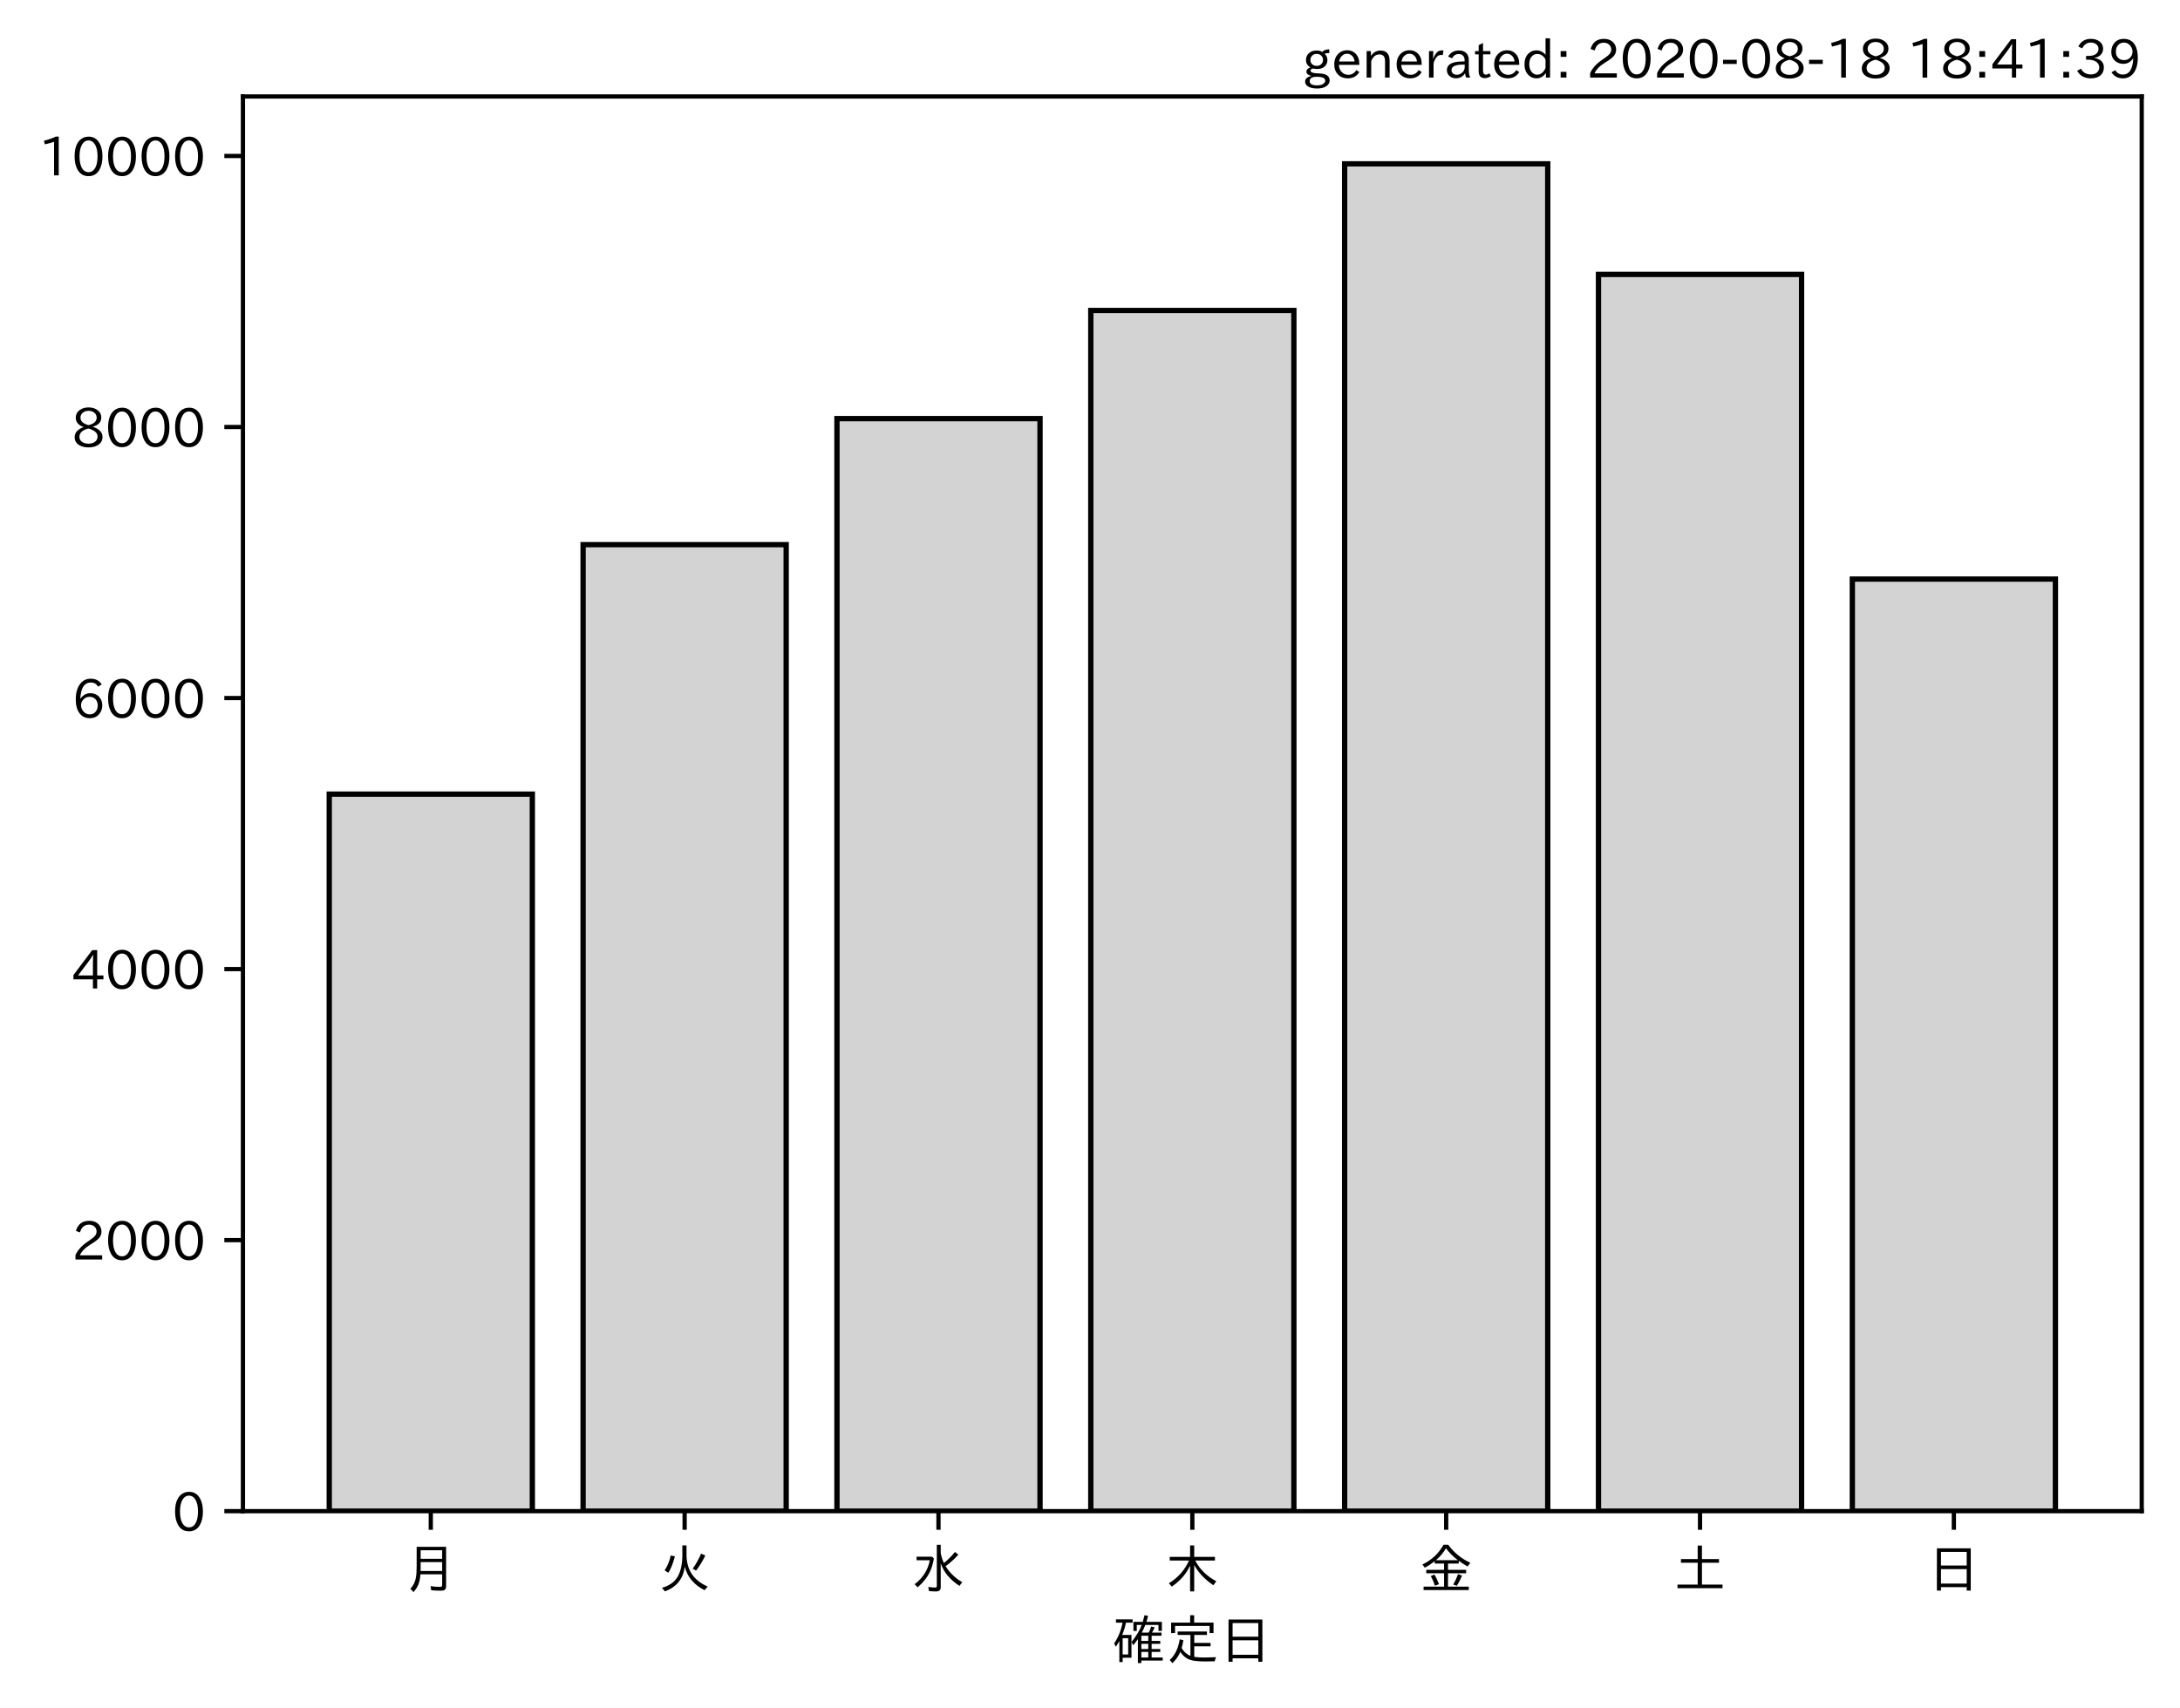
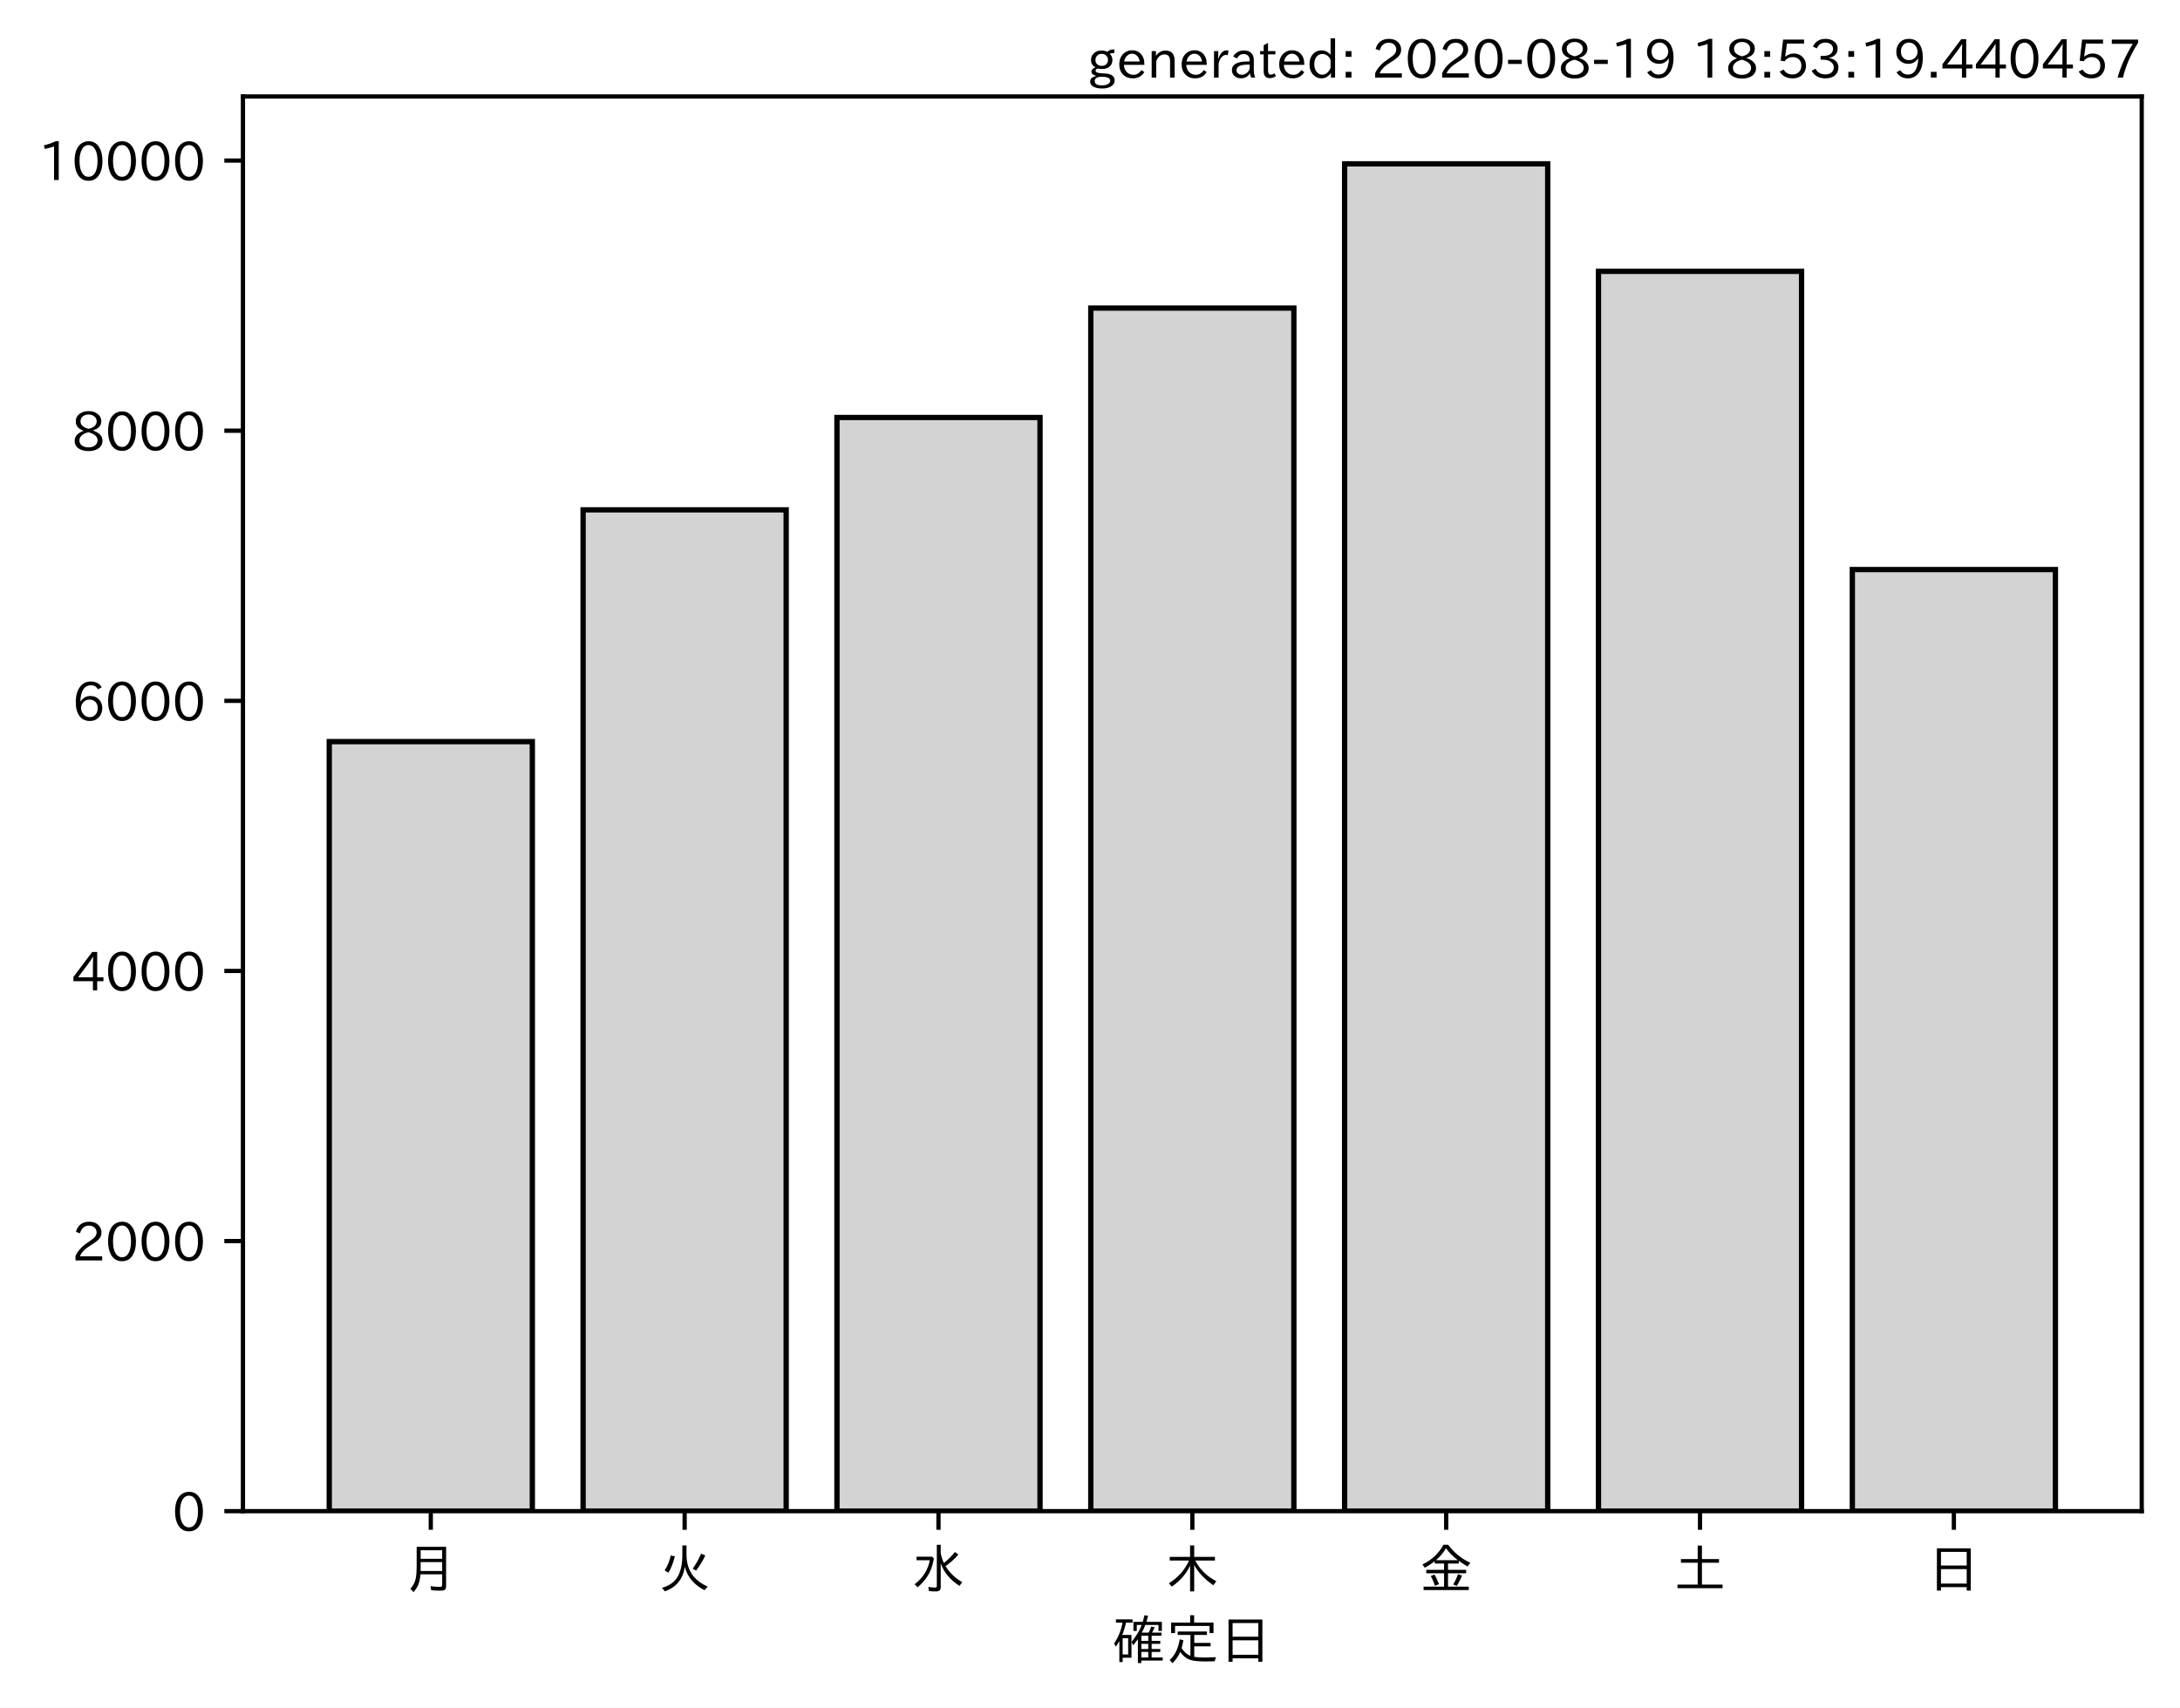
<svg xmlns="http://www.w3.org/2000/svg" xmlns:xlink="http://www.w3.org/1999/xlink" height="321.24pt" version="1.1" viewBox="0 0 410.012 321.24" width="410.012pt">
  <defs>
    <style type="text/css">*{stroke-linecap:butt;stroke-linejoin:round;}</style>
  </defs>
  <g id="figure_1">
    <g id="patch_1">
      <path d="M 0 321.24  L 410.012 321.24  L 410.012 0  L 0 0  z " style="fill:#ffffff;" />
    </g>
    <g id="axes_1">
      <g id="patch_2">
        <path d="M 45.692 284.259  L 402.812 284.259  L 402.812 18.147  L 45.692 18.147  z " style="fill:#ffffff;" />
      </g>
      <g id="patch_3">
-         <path clip-path="url(#p295ca0c52f)" d="M 61.925 284.259  L 100.12 284.259  L 100.12 149.381  L 61.925 149.381  z " style="fill:#d3d3d3;stroke:#000000;stroke-linejoin:miter;" />
+         <path clip-path="url(#pc8c75c6dda)" d="M 61.925 284.259  L 100.12 284.259  L 100.12 139.501  L 61.925 139.501  z " style="fill:#d3d3d3;stroke:#000000;stroke-linejoin:miter;" />
      </g>
      <g id="patch_4">
-         <path clip-path="url(#p295ca0c52f)" d="M 109.668 284.259  L 147.863 284.259  L 147.863 102.451  L 109.668 102.451  z " style="fill:#d3d3d3;stroke:#000000;stroke-linejoin:miter;" />
+         <path clip-path="url(#pc8c75c6dda)" d="M 109.668 284.259  L 147.863 284.259  L 147.863 95.906  L 109.668 95.906  z " style="fill:#d3d3d3;stroke:#000000;stroke-linejoin:miter;" />
      </g>
      <g id="patch_5">
-         <path clip-path="url(#p295ca0c52f)" d="M 157.412 284.259  L 195.606 284.259  L 195.606 78.743  L 157.412 78.743  z " style="fill:#d3d3d3;stroke:#000000;stroke-linejoin:miter;" />
+         <path clip-path="url(#pc8c75c6dda)" d="M 157.412 284.259  L 195.606 284.259  L 195.606 78.529  L 157.412 78.529  z " style="fill:#d3d3d3;stroke:#000000;stroke-linejoin:miter;" />
      </g>
      <g id="patch_6">
-         <path clip-path="url(#p295ca0c52f)" d="M 205.155 284.259  L 243.35 284.259  L 243.35 58.401  L 205.155 58.401  z " style="fill:#d3d3d3;stroke:#000000;stroke-linejoin:miter;" />
+         <path clip-path="url(#pc8c75c6dda)" d="M 205.155 284.259  L 243.35 284.259  L 243.35 57.951  L 205.155 57.951  z " style="fill:#d3d3d3;stroke:#000000;stroke-linejoin:miter;" />
      </g>
      <g id="patch_7">
-         <path clip-path="url(#p295ca0c52f)" d="M 252.898 284.259  L 291.093 284.259  L 291.093 30.819  L 252.898 30.819  z " style="fill:#d3d3d3;stroke:#000000;stroke-linejoin:miter;" />
+         <path clip-path="url(#pc8c75c6dda)" d="M 252.898 284.259  L 291.093 284.259  L 291.093 30.819  L 252.898 30.819  z " style="fill:#d3d3d3;stroke:#000000;stroke-linejoin:miter;" />
      </g>
      <g id="patch_8">
-         <path clip-path="url(#p295ca0c52f)" d="M 300.641 284.259  L 338.836 284.259  L 338.836 51.62  L 300.641 51.62  z " style="fill:#d3d3d3;stroke:#000000;stroke-linejoin:miter;" />
+         <path clip-path="url(#pc8c75c6dda)" d="M 300.641 284.259  L 338.836 284.259  L 338.836 51.041  L 300.641 51.041  z " style="fill:#d3d3d3;stroke:#000000;stroke-linejoin:miter;" />
      </g>
      <g id="patch_9">
-         <path clip-path="url(#p295ca0c52f)" d="M 348.385 284.259  L 386.579 284.259  L 386.579 108.926  L 348.385 108.926  z " style="fill:#d3d3d3;stroke:#000000;stroke-linejoin:miter;" />
+         <path clip-path="url(#pc8c75c6dda)" d="M 348.385 284.259  L 386.579 284.259  L 386.579 107.135  L 348.385 107.135  z " style="fill:#d3d3d3;stroke:#000000;stroke-linejoin:miter;" />
      </g>
      <g id="matplotlib.axis_1">
        <g id="xtick_1">
          <g id="line2d_1">
            <defs>
-               <path d="M 0 0  L 0 3.5  " id="mfa03c84c61" style="stroke:#000000;stroke-width:0.8;" />
+               <path d="M 0 0  L 0 3.5  " id="mcb3b47e76b" style="stroke:#000000;stroke-width:0.8;" />
            </defs>
            <g>
-               <use style="stroke:#000000;stroke-width:0.8;" x="81.022" xlink:href="#mfa03c84c61" y="284.259" />
+               <use style="stroke:#000000;stroke-width:0.8;" x="81.022" xlink:href="#mcb3b47e76b" y="284.259" />
            </g>
          </g>
          <g id="text_1">
            <g transform="translate(76.02224 298.7493)scale(0.1 -0.1)">
              <defs>
                <path d="M 78.812 77.875  L 78.812 4  Q 78.812 -1.219 76.078 -3.172  Q 73.969 -4.688 68.797 -4.688  Q 60.844 -4.688 50.828 -3.859  L 49.516 3.812  Q 58.594 2.484 67.094 2.484  Q 70.359 2.484 71.047 4.109  Q 71.391 4.891 71.391 6.844  L 71.391 26.125  L 30.516 26.125  Q 29.781 14.938 26.812 7.422  Q 24.031 0.094 17.438 -7.375  L 11.625 -0.984  Q 19.672 7.422 21.922 19.438  Q 23.438 27.688 23.438 41.406  L 23.438 77.875  z M 30.953 71.391  L 30.953 55.328  L 71.391 55.328  L 71.391 71.391  z M 30.953 49.125  L 30.953 39.938  Q 30.953 35.75 30.859 33.547  L 30.859 32.328  L 71.391 32.328  L 71.391 49.125  z " id="IPAexGothic-26376" />
              </defs>
              <use xlink:href="#IPAexGothic-26376" />
            </g>
          </g>
        </g>
        <g id="xtick_2">
          <g id="line2d_2">
            <g>
-               <use style="stroke:#000000;stroke-width:0.8;" x="128.766" xlink:href="#mfa03c84c61" y="284.259" />
+               <use style="stroke:#000000;stroke-width:0.8;" x="128.766" xlink:href="#mcb3b47e76b" y="284.259" />
            </g>
          </g>
          <g id="text_2">
            <g transform="translate(123.7656 298.7493)scale(0.1 -0.1)">
              <defs>
                <path d="M 53.516 80.422  L 53.516 63.188  Q 53.516 20.359 93.406 3.078  L 87.5 -3.812  Q 57.672 11.328 50.297 40.375  Q 45.359 5.672 12.797 -5.906  L 7.422 0.688  Q 28.859 6.844 37.406 22.609  Q 45.703 37.844 45.703 62.016  L 45.703 80.422  z M 12.406 33.5  Q 20.703 46.141 23.828 61.531  L 31.641 59.906  Q 27 41.312 19.438 29  z M 65.141 36.625  Q 74.656 50.047 80.906 64.984  L 88.922 61.531  Q 81.109 45.406 71.531 33.109  z " id="IPAexGothic-28779" />
              </defs>
              <use xlink:href="#IPAexGothic-28779" />
            </g>
          </g>
        </g>
        <g id="xtick_3">
          <g id="line2d_3">
            <g>
-               <use style="stroke:#000000;stroke-width:0.8;" x="176.509" xlink:href="#mfa03c84c61" y="284.259" />
+               <use style="stroke:#000000;stroke-width:0.8;" x="176.509" xlink:href="#mcb3b47e76b" y="284.259" />
            </g>
          </g>
          <g id="text_3">
            <g transform="translate(171.5089 298.7493)scale(0.1 -0.1)">
              <defs>
                <path d="M 54.203 65.922  Q 56.156 55.562 60.203 47.312  Q 71.578 56.453 81 68.109  L 87.406 63.188  Q 77.25 51.516 63.375 41.406  Q 75 22.609 94.672 11.375  L 89.5 4.297  Q 62.75 21.781 54.203 46.781  L 54.203 0.984  Q 54.203 -6.109 44.875 -6.109  Q 38.812 -6.109 32.172 -5.422  L 30.766 2.391  Q 38.422 1.219 44 1.219  Q 46.875 1.219 46.875 4.109  L 46.875 81.688  L 54.203 81.688  z M 8.797 59.281  L 38.094 59.281  L 41.359 55.766  Q 38.672 41.219 34.078 31.297  Q 26.656 15.375 10.891 1.703  L 4.984 7.422  Q 28.266 24.656 33.688 52.594  L 8.797 52.594  z " id="IPAexGothic-27700" />
              </defs>
              <use xlink:href="#IPAexGothic-27700" />
            </g>
          </g>
        </g>
        <g id="xtick_4">
          <g id="line2d_4">
            <g>
-               <use style="stroke:#000000;stroke-width:0.8;" x="224.252" xlink:href="#mfa03c84c61" y="284.259" />
+               <use style="stroke:#000000;stroke-width:0.8;" x="224.252" xlink:href="#mcb3b47e76b" y="284.259" />
            </g>
          </g>
          <g id="text_4">
            <g transform="translate(219.2522 298.7493)scale(0.1 -0.1)">
              <defs>
                <path d="M 55.422 52  Q 68.5 27 95.125 13.094  L 89.5 5.516  Q 64.594 22.797 53.516 43.703  L 53.516 -6  L 45.797 -6  L 45.797 42.672  Q 35.5 19.578 11.422 2.984  L 5.812 9.281  Q 31.453 24.75 43.797 52  L 7.516 52  L 7.516 58.891  L 45.797 58.891  L 45.797 80.469  L 53.516 80.469  L 53.516 58.891  L 92.531 58.891  L 92.531 52  z " id="IPAexGothic-26408" />
              </defs>
              <use xlink:href="#IPAexGothic-26408" />
            </g>
          </g>
        </g>
        <g id="xtick_5">
          <g id="line2d_5">
            <g>
-               <use style="stroke:#000000;stroke-width:0.8;" x="271.996" xlink:href="#mfa03c84c61" y="284.259" />
+               <use style="stroke:#000000;stroke-width:0.8;" x="271.996" xlink:href="#mcb3b47e76b" y="284.259" />
            </g>
          </g>
          <g id="text_5">
            <g transform="translate(266.9955 298.7493)scale(0.1 -0.1)">
              <defs>
                <path d="M 53.469 46.391  L 53.469 34.516  L 87.547 34.516  L 87.547 28.125  L 53.469 28.125  L 53.469 2.984  L 92.531 2.984  L 92.531 -3.516  L 7.516 -3.516  L 7.516 2.984  L 46.047 2.984  L 46.047 28.125  L 12.547 28.125  L 12.547 34.516  L 46.047 34.516  L 46.047 46.391  L 28.422 46.391  L 28.422 50.688  Q 19.734 43.891 9.906 38.531  L 5.219 44.578  Q 31.344 56.984 45.016 81.781  L 53.766 81.781  Q 70.359 59.234 95.453 47.797  L 90.234 40.828  Q 81.547 45.844 73.641 51.469  L 73.641 46.391  z M 72.016 52.688  Q 59.078 62.406 49.562 75.094  Q 42.828 63.141 30.812 52.688  z M 28.719 4.688  Q 26.078 13.719 21 22.797  L 27.875 25.688  Q 31.938 19.188 36.531 7.516  z M 63.188 6.891  Q 68.797 16.406 72.219 26.516  L 79.891 23.578  Q 75.922 14.156 70.125 4.5  z " id="IPAexGothic-37329" />
              </defs>
              <use xlink:href="#IPAexGothic-37329" />
            </g>
          </g>
        </g>
        <g id="xtick_6">
          <g id="line2d_6">
            <g>
-               <use style="stroke:#000000;stroke-width:0.8;" x="319.739" xlink:href="#mfa03c84c61" y="284.259" />
+               <use style="stroke:#000000;stroke-width:0.8;" x="319.739" xlink:href="#mcb3b47e76b" y="284.259" />
            </g>
          </g>
          <g id="text_6">
            <g transform="translate(314.7388 298.7493)scale(0.1 -0.1)">
              <defs>
                <path d="M 45.609 54.781  L 45.609 80.172  L 53.609 80.172  L 53.609 54.781  L 85.688 54.781  L 85.688 47.906  L 53.609 47.906  L 53.609 6.781  L 92.328 6.781  L 92.328 0  L 7.625 0  L 7.625 6.781  L 45.609 6.781  L 45.609 47.906  L 14.109 47.906  L 14.109 54.781  z " id="IPAexGothic-22303" />
              </defs>
              <use xlink:href="#IPAexGothic-22303" />
            </g>
          </g>
        </g>
        <g id="xtick_7">
          <g id="line2d_7">
            <g>
-               <use style="stroke:#000000;stroke-width:0.8;" x="367.482" xlink:href="#mfa03c84c61" y="284.259" />
+               <use style="stroke:#000000;stroke-width:0.8;" x="367.482" xlink:href="#mcb3b47e76b" y="284.259" />
            </g>
          </g>
          <g id="text_7">
            <g transform="translate(362.4821 298.7493)scale(0.1 -0.1)">
              <defs>
                <path d="M 81.734 75  L 81.734 -4.5  L 74.125 -4.5  L 74.125 2  L 25.734 2  L 25.734 -4.5  L 18.109 -4.5  L 18.109 75  z M 25.734 68.312  L 25.734 42.672  L 74.125 42.672  L 74.125 68.312  z M 25.734 35.891  L 25.734 8.688  L 74.125 8.688  L 74.125 35.891  z " id="IPAexGothic-26085" />
              </defs>
              <use xlink:href="#IPAexGothic-26085" />
            </g>
          </g>
        </g>
        <g id="text_8">
          <g transform="translate(209.2522 312.1399)scale(0.1 -0.1)">
            <defs>
              <path d="M 67.922 50.297  Q 70.562 55.281 72.609 61.812  L 79.297 60.203  Q 76.172 53.609 74.219 50.297  L 92 50.297  L 92 44.484  L 73.438 44.484  L 73.438 34.719  L 89.703 34.719  L 89.703 29.203  L 73.438 29.203  L 73.438 19.531  L 89.703 19.531  L 89.703 14.016  L 73.438 14.016  L 73.438 3.609  L 94.281 3.609  L 94.281 -2.203  L 54.109 -2.203  L 54.109 -6.984  L 47.609 -6.984  L 47.609 38.188  Q 43.062 31.547 38.812 26.609  L 35.688 32.812  Q 49.359 49.953 54.781 64.797  L 45.516 64.797  L 45.516 53.516  L 39.203 53.516  L 39.203 70.609  L 56.781 70.609  Q 58.594 76.609 60.109 83.109  L 66.703 81.891  Q 65.234 75.531 63.625 70.609  L 92.719 70.609  L 92.719 53.516  L 86.328 53.516  L 86.328 64.797  L 61.531 64.797  Q 58.547 56.984 54.891 50.297  z M 67.141 44.484  L 54.109 44.484  L 54.109 34.719  L 67.141 34.719  z M 67.141 29.203  L 54.109 29.203  L 54.109 19.531  L 67.141 19.531  z M 67.141 14.016  L 54.109 14.016  L 54.109 3.609  L 67.141 3.609  z M 18.109 46  L 35.547 46  L 35.547 3.078  L 18.953 3.078  L 18.953 -5.125  L 12.75 -5.125  L 12.75 34.469  Q 10.156 29.734 6.156 23.781  L 2.938 29.984  Q 14.547 47.078 18.75 69  L 6.344 69  L 6.344 75.297  L 37.641 75.297  L 37.641 69  L 25.25 69  L 24.953 68.016  Q 22.75 57.234 18.109 46  z M 18.953 39.891  L 18.953 9.188  L 29.344 9.188  L 29.344 39.891  z " id="IPAexGothic-30906" />
              <path d="M 53.609 4.734  Q 61.422 3.516 73.578 3.516  Q 81.109 3.516 94.578 4.109  Q 93.172 0.922 92 -3.562  Q 81.781 -3.906 75.688 -3.906  Q 55.766 -3.906 46.922 -1.219  Q 35.297 2.391 27.344 14.109  Q 22.516 2.547 12.594 -7.172  L 7.422 -1.172  Q 22.125 11.859 26.312 37.797  L 33.203 35.984  Q 31.734 27.438 29.828 21.188  Q 36.531 10.594 46.438 6.5  L 46.438 46  L 22.406 46  L 22.406 52.391  L 77.484 52.391  L 77.484 46  L 53.609 46  L 53.609 31  L 84.328 31  L 84.328 24.516  L 53.609 24.516  z M 53.422 69.188  L 89.844 69.188  L 89.844 49.469  L 82.422 49.469  L 82.422 62.891  L 17.531 62.891  L 17.531 49.469  L 10.109 49.469  L 10.109 69.188  L 45.906 69.188  L 45.906 83.016  L 53.422 83.016  z " id="IPAexGothic-23450" />
            </defs>
            <use xlink:href="#IPAexGothic-30906" />
            <use x="100" xlink:href="#IPAexGothic-23450" />
            <use x="200" xlink:href="#IPAexGothic-26085" />
          </g>
        </g>
      </g>
      <g id="matplotlib.axis_2">
        <g id="ytick_1">
          <g id="line2d_8">
            <defs>
-               <path d="M 0 0  L -3.5 0  " id="m2049bd39f0" style="stroke:#000000;stroke-width:0.8;" />
+               <path d="M 0 0  L -3.5 0  " id="mfa43d12c01" style="stroke:#000000;stroke-width:0.8;" />
            </defs>
            <g>
-               <use style="stroke:#000000;stroke-width:0.8;" x="45.692" xlink:href="#m2049bd39f0" y="284.259" />
+               <use style="stroke:#000000;stroke-width:0.8;" x="45.692" xlink:href="#mfa43d12c01" y="284.259" />
            </g>
          </g>
          <g id="text_9">
            <g transform="translate(32.39375 288.0039)scale(0.1 -0.1)">
              <defs>
                <path d="M 31.844 73.828  Q 45.016 73.828 52.094 61.625  Q 57.719 51.953 57.719 36.625  Q 57.719 21.438 52.094 11.578  Q 45.125 -0.484 31.5 -0.484  Q 17.922 -0.484 10.938 11.578  Q 5.328 21.438 5.328 36.719  Q 5.328 58.016 15.625 67.719  Q 22.172 73.828 31.844 73.828  z M 31.5 66.656  Q 23.688 66.656 19.188 58.734  Q 14.594 50.734 14.594 36.625  Q 14.594 22.75 19.094 14.797  Q 23.641 6.984 31.5 6.984  Q 40.922 6.984 45.453 18.016  Q 48.438 25.344 48.438 37.109  Q 48.438 50.875 43.844 58.734  Q 39.203 66.656 31.5 66.656  z " id="IPAexGothic-48" />
              </defs>
              <use xlink:href="#IPAexGothic-48" />
            </g>
          </g>
        </g>
        <g id="ytick_2">
          <g id="line2d_9">
            <g>
-               <use style="stroke:#000000;stroke-width:0.8;" x="45.692" xlink:href="#m2049bd39f0" y="233.275" />
+               <use style="stroke:#000000;stroke-width:0.8;" x="45.692" xlink:href="#mfa43d12c01" y="233.449" />
            </g>
          </g>
          <g id="text_10">
-             <g transform="translate(13.49844 237.0202)scale(0.1 -0.1)">
+             <g transform="translate(13.49844 237.194)scale(0.1 -0.1)">
              <defs>
                <path d="M 57.172 0.984  L 6.984 0.984  L 6.984 9.281  Q 12.891 23.047 29.594 34.422  L 32.375 36.281  Q 40.922 42.141 43.609 45.406  Q 46.688 49.266 46.688 53.812  Q 46.688 58.938 43.062 62.547  Q 39.062 66.547 32.562 66.547  Q 19.531 66.547 15.484 52  L 7.766 54.781  Q 13.328 73.828 33.062 73.828  Q 43.844 73.828 50.25 67.438  Q 55.859 61.672 55.859 53.516  Q 55.859 47.469 52.25 42.531  Q 48.922 37.75 36.969 30.281  L 34.859 29  Q 19.625 19.578 15.281 8.891  L 57.172 8.891  z " id="IPAexGothic-50" />
              </defs>
              <use xlink:href="#IPAexGothic-50" />
              <use x="62.988" xlink:href="#IPAexGothic-48" />
              <use x="125.977" xlink:href="#IPAexGothic-48" />
              <use x="188.965" xlink:href="#IPAexGothic-48" />
            </g>
          </g>
        </g>
        <g id="ytick_3">
          <g id="line2d_10">
            <g>
-               <use style="stroke:#000000;stroke-width:0.8;" x="45.692" xlink:href="#m2049bd39f0" y="182.291" />
+               <use style="stroke:#000000;stroke-width:0.8;" x="45.692" xlink:href="#mfa43d12c01" y="182.639" />
            </g>
          </g>
          <g id="text_11">
-             <g transform="translate(13.49844 186.0365)scale(0.1 -0.1)">
+             <g transform="translate(13.49844 186.3841)scale(0.1 -0.1)">
              <defs>
                <path d="M 59.578 18.109  L 47.797 18.109  L 47.797 0.984  L 39.797 0.984  L 39.797 18.109  L 3.078 18.109  L 3.078 26.125  L 38.375 73.094  L 47.797 73.094  L 47.797 25.531  L 59.578 25.531  z M 40.281 64.203  L 39.984 64.203  Q 35.594 57.125 31.297 51.312  L 11.859 25.531  L 39.797 25.531  L 39.797 49.125  Q 39.797 54.391 40.281 64.203  z " id="IPAexGothic-52" />
              </defs>
              <use xlink:href="#IPAexGothic-52" />
              <use x="62.988" xlink:href="#IPAexGothic-48" />
              <use x="125.977" xlink:href="#IPAexGothic-48" />
              <use x="188.965" xlink:href="#IPAexGothic-48" />
            </g>
          </g>
        </g>
        <g id="ytick_4">
          <g id="line2d_11">
            <g>
-               <use style="stroke:#000000;stroke-width:0.8;" x="45.692" xlink:href="#m2049bd39f0" y="131.308" />
+               <use style="stroke:#000000;stroke-width:0.8;" x="45.692" xlink:href="#mfa43d12c01" y="131.829" />
            </g>
          </g>
          <g id="text_12">
-             <g transform="translate(13.49844 135.0528)scale(0.1 -0.1)">
+             <g transform="translate(13.49844 135.5741)scale(0.1 -0.1)">
              <defs>
                <path d="M 16.5 36.375  Q 23.578 46.578 34.906 46.578  Q 45.406 46.578 51.812 39.266  Q 57.422 32.906 57.422 23.781  Q 57.422 13.812 51.125 6.781  Q 44.578 -0.484 34.031 -0.484  Q 21.484 -0.484 14.406 9.078  Q 7.516 18.406 7.516 34.812  Q 7.516 53.516 15.828 64.203  Q 23.344 73.828 35.5 73.828  Q 49.859 73.828 56.391 62.891  L 49.219 58.984  Q 45.219 66.656 35.938 66.656  Q 17.484 66.656 16.109 36.375  z M 33.453 39.797  Q 26.312 39.797 21.625 34.469  Q 17.438 29.688 17.438 24.078  Q 17.438 18.062 21.141 13.188  Q 26.125 6.688 33.734 6.688  Q 41.703 6.688 45.953 13.188  Q 48.828 17.625 48.828 23.484  Q 48.828 30.375 45.016 34.812  Q 40.625 39.797 33.453 39.797  z " id="IPAexGothic-54" />
              </defs>
              <use xlink:href="#IPAexGothic-54" />
              <use x="62.988" xlink:href="#IPAexGothic-48" />
              <use x="125.977" xlink:href="#IPAexGothic-48" />
              <use x="188.965" xlink:href="#IPAexGothic-48" />
            </g>
          </g>
        </g>
        <g id="ytick_5">
          <g id="line2d_12">
            <g>
-               <use style="stroke:#000000;stroke-width:0.8;" x="45.692" xlink:href="#m2049bd39f0" y="80.324" />
+               <use style="stroke:#000000;stroke-width:0.8;" x="45.692" xlink:href="#mfa43d12c01" y="81.019" />
            </g>
          </g>
          <g id="text_13">
-             <g transform="translate(13.49844 84.06912)scale(0.1 -0.1)">
+             <g transform="translate(13.49844 84.76416)scale(0.1 -0.1)">
              <defs>
                <path d="M 39.703 37.891  Q 57.812 31.734 57.812 18.703  Q 57.812 8.453 48.438 3.078  Q 41.609 -0.875 31.5 -0.875  Q 21.344 -0.875 14.5 3.078  Q 5.422 8.297 5.422 18.406  Q 5.422 31.062 22.016 37.203  L 22.016 37.5  Q 7.516 42.719 7.516 54.828  Q 7.516 64.062 15.328 69.625  Q 21.969 74.312 31.547 74.312  Q 42.234 74.312 48.922 68.797  Q 55.516 63.578 55.516 55.719  Q 55.516 42.281 39.703 38.188  z M 31.594 41.016  Q 46.828 44.625 46.828 55.125  Q 46.828 61.188 41.797 64.844  Q 37.703 67.922 31.5 67.922  Q 25.094 67.922 20.797 64.5  Q 16.406 60.891 16.406 55.031  Q 16.406 49.219 21.094 45.703  Q 23.344 43.891 26.906 42.531  Q 31 40.875 31.594 41.016  z M 30.906 34.516  Q 14.406 30.172 14.406 19  Q 14.406 12.109 20.516 8.688  Q 25.094 6.109 31.391 6.109  Q 40.234 6.109 45.016 10.891  Q 48.531 14.406 48.531 19.531  Q 48.531 24.906 43.656 28.906  Q 40.766 31.156 36.719 32.812  Q 31.984 34.719 30.906 34.516  z " id="IPAexGothic-56" />
              </defs>
              <use xlink:href="#IPAexGothic-56" />
              <use x="62.988" xlink:href="#IPAexGothic-48" />
              <use x="125.977" xlink:href="#IPAexGothic-48" />
              <use x="188.965" xlink:href="#IPAexGothic-48" />
            </g>
          </g>
        </g>
        <g id="ytick_6">
          <g id="line2d_13">
            <g>
-               <use style="stroke:#000000;stroke-width:0.8;" x="45.692" xlink:href="#m2049bd39f0" y="29.34" />
+               <use style="stroke:#000000;stroke-width:0.8;" x="45.692" xlink:href="#mfa43d12c01" y="30.209" />
            </g>
          </g>
          <g id="text_14">
-             <g transform="translate(7.2 33.08541)scale(0.1 -0.1)">
+             <g transform="translate(7.2 33.95422)scale(0.1 -0.1)">
              <defs>
                <path d="M 38.484 0.984  L 29.688 0.984  L 29.688 64.109  Q 21.438 61.281 12.312 59.328  L 10.688 66.109  Q 23.734 69.391 32.906 73.922  L 38.484 73.922  z " id="IPAexGothic-49" />
              </defs>
              <use xlink:href="#IPAexGothic-49" />
              <use x="62.988" xlink:href="#IPAexGothic-48" />
              <use x="125.977" xlink:href="#IPAexGothic-48" />
              <use x="188.965" xlink:href="#IPAexGothic-48" />
              <use x="251.953" xlink:href="#IPAexGothic-48" />
            </g>
          </g>
        </g>
      </g>
      <g id="patch_10">
        <path d="M 45.692 284.259  L 45.692 18.147  " style="fill:none;stroke:#000000;stroke-linecap:square;stroke-linejoin:miter;stroke-width:0.8;" />
      </g>
      <g id="patch_11">
        <path d="M 402.812 284.259  L 402.812 18.147  " style="fill:none;stroke:#000000;stroke-linecap:square;stroke-linejoin:miter;stroke-width:0.8;" />
      </g>
      <g id="patch_12">
        <path d="M 45.692 284.259  L 402.812 284.259  " style="fill:none;stroke:#000000;stroke-linecap:square;stroke-linejoin:miter;stroke-width:0.8;" />
      </g>
      <g id="patch_13">
        <path d="M 45.692 18.147  L 402.812 18.147  " style="fill:none;stroke:#000000;stroke-linecap:square;stroke-linejoin:miter;stroke-width:0.8;" />
      </g>
    </g>
    <g id="text_15">
-       <g transform="translate(244.9169 14.69063)scale(0.1 -0.1)">
+       <g transform="translate(204.4841 14.69063)scale(0.1 -0.1)">
        <defs>
          <path d="M 20.797 17.969  Q 15.719 17.531 15.719 14.062  Q 15.719 9.578 27.547 8.984  L 33.297 8.688  Q 51.609 7.766 51.609 -4.594  Q 51.609 -10.938 45.703 -14.984  Q 39.359 -19.578 28.031 -19.578  Q 17.781 -19.578 11.531 -16.062  Q 5.516 -12.641 5.516 -6.688  Q 5.516 1.312 16.797 3.859  L 16.797 4.203  Q 7.906 6.453 7.906 12.156  Q 7.906 17.438 15.531 20.266  Q 7.125 24.609 7.125 34.078  Q 7.125 41.406 12.016 46.297  Q 17.625 51.906 27.156 51.906  Q 33.203 51.906 37.844 49.266  Q 41.406 53.953 50.922 54.109  L 50.922 47.078  Q 44.344 46.922 42.234 45.906  Q 47.406 40.828 47.406 33.891  Q 47.406 27 42.719 22.266  Q 37.5 17.094 28.328 17.094  Q 24.422 17.094 20.797 17.969  z M 27.094 45.609  Q 22.016 45.609 18.703 42.281  Q 15.438 39.016 15.438 34.078  Q 15.438 29.25 18.5 26.312  Q 21.828 23 27.438 23  Q 32.719 23 35.891 26.219  Q 39.109 29.391 39.109 34.422  Q 39.109 39.016 35.891 42.188  Q 32.516 45.609 27.094 45.609  z M 27.391 2.484  Q 14.109 2.484 14.109 -5.719  Q 14.109 -13.672 28.125 -13.672  Q 37.156 -13.672 41.219 -9.469  Q 43.312 -7.516 43.312 -4.891  Q 43.312 2.484 27.391 2.484  z " id="IPAexGothic-103" />
          <path d="M 13.484 24.906  Q 13.922 16.266 18.891 11.281  Q 23.969 6.203 31.203 6.203  Q 40.719 6.203 46.297 15.094  L 51.906 11.375  Q 44.828 -0.484 30.172 -0.484  Q 19.094 -0.484 11.969 6.594  Q 4.781 13.812 4.781 25.641  Q 4.781 38.188 12.312 45.703  Q 19 52.391 29 52.391  Q 38.422 52.391 44.781 46.188  Q 51.906 38.969 51.906 26.906  L 51.906 24.906  z M 43.062 31.203  Q 42.328 37.984 38.281 41.891  Q 34.281 45.906 28.812 45.906  Q 22.469 45.906 17.969 40.484  Q 14.891 36.812 13.969 31.203  z " id="IPAexGothic-101" />
          <path d="M 52 0.984  L 43.406 0.984  L 43.406 31.891  Q 43.406 44.578 32.906 44.578  Q 22.312 44.578 17.391 31.891  L 17.391 0.984  L 8.797 0.984  L 8.797 50.781  L 16.797 50.781  L 16.797 41.797  Q 23.828 51.812 34.719 51.812  Q 52 51.812 52 32.375  z " id="IPAexGothic-110" />
          <path d="M 36.078 51.812  L 34.578 43.266  Q 32.906 43.609 31.594 43.609  Q 25.828 43.609 22.078 38.188  Q 17.391 31.344 17.391 26.172  L 17.391 0.984  L 8.797 0.984  L 8.797 50.781  L 16.891 50.781  L 16.5 35.984  L 16.703 35.984  Q 22.219 52.203 32.766 52.203  Q 34.469 52.203 36.078 51.812  z " id="IPAexGothic-114" />
          <path d="M 49.312 0.984  L 41.75 0.984  Q 39.984 4.734 39.547 8.688  L 39.203 8.688  Q 33.547 -0.391 22.312 -0.391  Q 14.594 -0.391 9.719 4.5  Q 5.422 8.797 5.422 14.984  Q 5.422 30.422 32.031 31.203  L 38.719 31.391  L 38.719 33.984  Q 38.719 39.203 35.75 42.188  Q 32.625 45.312 27.734 45.312  Q 19.344 45.312 15.141 37.156  L 7.719 40.578  Q 14.656 52 27.938 52  Q 37.109 52 42.047 46.875  Q 46.625 42.281 46.625 33.891  L 46.625 15.578  Q 46.625 6.25 49.312 0.984  z M 38.922 25.391  L 33.453 25.297  Q 14.109 24.859 14.109 14.891  Q 14.109 11.375 16.406 9.078  Q 19.234 6.297 23.828 6.297  Q 30.219 6.297 34.906 10.984  Q 38.922 15.141 38.922 21  z " id="IPAexGothic-97" />
          <path d="M 33.203 3.766  Q 27.641 -0.094 21.828 -0.094  Q 10.203 -0.094 10.203 12.984  L 10.203 44.672  L 3.422 44.672  L 3.422 50.781  L 10.203 50.781  L 10.203 61.969  L 18.406 66.062  L 18.406 50.781  L 32.234 50.781  L 32.234 44.672  L 18.406 44.672  L 18.406 14.156  Q 18.406 6.5 23.641 6.5  Q 27.156 6.5 30.328 9.188  z " id="IPAexGothic-116" />
          <path d="M 52.984 0.984  L 45.172 0.984  L 45.172 9.672  Q 38.141 -0.484 27.391 -0.484  Q 18.453 -0.484 12.312 5.812  Q 4.891 13.188 4.891 25.984  Q 4.891 38.531 12.062 45.906  Q 18.266 52.203 27.391 52.203  Q 37.25 52.203 44.484 43.891  L 44.484 74.906  L 52.984 74.906  z M 44.484 20.359  L 44.484 32.766  Q 44.484 37.703 38.375 42.281  Q 34.078 45.406 28.953 45.406  Q 23.188 45.406 19.188 41.406  Q 13.875 36.078 13.875 26.219  Q 13.875 17.328 18.266 11.719  Q 22.516 6.391 28.859 6.391  Q 36.281 6.391 41.5 13.672  Q 44.484 17.719 44.484 20.359  z " id="IPAexGothic-100" />
          <path d="M 21.391 39.984  L 10.5 39.984  L 10.5 50.781  L 21.391 50.781  z M 21.391 0.984  L 10.5 0.984  L 10.5 11.766  L 21.391 11.766  z " id="IPAexGothic-58" />
          <path id="IPAexGothic-32" />
          <path d="M 30.766 26.609  L 4.984 26.609  L 4.984 34.422  L 30.766 34.422  z " id="IPAexGothic-45" />
+           <path d="M 46.625 36.812  Q 39.75 26.812 28.328 26.812  Q 19.578 26.812 13.234 32.125  Q 5.719 38.422 5.719 49.422  Q 5.719 59.578 12.016 66.656  Q 18.453 73.828 29.203 73.828  Q 43.75 73.828 50.641 61.719  Q 55.609 52.781 55.609 38.625  Q 55.609 19.531 47.516 9.188  Q 39.891 -0.484 27.641 -0.484  Q 13.422 -0.484 6.109 10.984  L 13.328 14.891  Q 18.062 6.688 27.391 6.688  Q 45.656 6.688 47.016 36.812  z M 29.5 66.844  Q 22.656 66.844 18.312 61.719  Q 14.406 57.078 14.406 50  Q 14.406 42.828 18.109 38.719  Q 22.406 33.797 29.781 33.797  Q 37.984 33.797 42.625 40.188  Q 45.703 44.484 45.703 49.516  Q 45.703 55.516 42.094 60.359  Q 37.109 66.844 29.5 66.844  z " id="IPAexGothic-57" />
+           <path d="M 18.406 40.672  Q 25.531 46.297 33.938 46.297  Q 44 46.297 50.641 39.5  Q 56.844 33.016 56.844 23.391  Q 56.844 14.656 51.516 8.016  Q 44.828 -0.484 31.734 -0.484  Q 14.984 -0.484 7.328 12.25  L 14.656 16.062  Q 20.453 6.781 31.453 6.781  Q 38.531 6.781 43.266 11.188  Q 48.141 15.828 48.141 23.484  Q 48.141 30.719 43.844 35.016  Q 39.359 39.5 32.125 39.5  Q 21.969 39.5 16.75 31.688  L 9.234 32.672  L 13.812 72.406  L 53.219 72.406  L 53.219 64.891  L 20.953 64.891  L 17.719 40.672  z " id="IPAexGothic-53" />
          <path d="M 37.203 37.797  Q 54.781 34.625 54.781 19.969  Q 54.781 11.188 48.875 5.562  Q 42.328 -0.484 30.375 -0.484  Q 12.453 -0.484 4.5 13.766  L 11.812 17.672  Q 17.328 6.891 30.281 6.891  Q 37.891 6.891 42.094 10.797  Q 46.094 14.5 46.094 20.172  Q 46.094 26.859 40.094 30.906  Q 34.625 34.578 25.688 34.578  L 21.297 34.578  L 21.297 41.703  L 25.875 41.703  Q 34.859 41.703 39.594 45.125  Q 44.672 48.734 44.672 54.828  Q 44.672 61.469 38.969 64.656  Q 35.297 66.844 30.172 66.844  Q 19.344 66.844 14.109 55.906  L 6.781 59.422  Q 14.016 73.828 30.281 73.828  Q 40.578 73.828 46.969 68.656  Q 53.375 63.578 53.375 55.219  Q 53.375 47.312 47.172 42.281  Q 43.172 39.062 37.203 38.188  z " id="IPAexGothic-51" />
-           <path d="M 46.625 36.812  Q 39.75 26.812 28.328 26.812  Q 19.578 26.812 13.234 32.125  Q 5.719 38.422 5.719 49.422  Q 5.719 59.578 12.016 66.656  Q 18.453 73.828 29.203 73.828  Q 43.75 73.828 50.641 61.719  Q 55.609 52.781 55.609 38.625  Q 55.609 19.531 47.516 9.188  Q 39.891 -0.484 27.641 -0.484  Q 13.422 -0.484 6.109 10.984  L 13.328 14.891  Q 18.062 6.688 27.391 6.688  Q 45.656 6.688 47.016 36.812  z M 29.5 66.844  Q 22.656 66.844 18.312 61.719  Q 14.406 57.078 14.406 50  Q 14.406 42.828 18.109 38.719  Q 22.406 33.797 29.781 33.797  Q 37.984 33.797 42.625 40.188  Q 45.703 44.484 45.703 49.516  Q 45.703 55.516 42.094 60.359  Q 37.109 66.844 29.5 66.844  z " id="IPAexGothic-57" />
+           <path d="M 18.5 0.984  L 7.719 0.984  L 7.719 11.766  L 18.5 11.766  z " id="IPAexGothic-46" />
+           <path d="M 56.203 66.609  Q 34.969 32.906 27.781 0.984  L 17.672 0.984  Q 24.703 28.656 46.094 64.5  L 6.688 64.5  L 6.688 72.406  L 56.203 72.406  z " id="IPAexGothic-55" />
        </defs>
        <use xlink:href="#IPAexGothic-103" />
        <use x="55.518" xlink:href="#IPAexGothic-101" />
        <use x="112.402" xlink:href="#IPAexGothic-110" />
        <use x="172.803" xlink:href="#IPAexGothic-101" />
        <use x="229.688" xlink:href="#IPAexGothic-114" />
        <use x="266.699" xlink:href="#IPAexGothic-97" />
        <use x="321.68" xlink:href="#IPAexGothic-116" />
        <use x="356.299" xlink:href="#IPAexGothic-101" />
        <use x="413.184" xlink:href="#IPAexGothic-100" />
        <use x="475.586" xlink:href="#IPAexGothic-58" />
        <use x="507.568" xlink:href="#IPAexGothic-32" />
        <use x="534.57" xlink:href="#IPAexGothic-50" />
        <use x="597.559" xlink:href="#IPAexGothic-48" />
        <use x="660.547" xlink:href="#IPAexGothic-50" />
        <use x="723.535" xlink:href="#IPAexGothic-48" />
        <use x="786.523" xlink:href="#IPAexGothic-45" />
        <use x="822.314" xlink:href="#IPAexGothic-48" />
        <use x="885.303" xlink:href="#IPAexGothic-56" />
        <use x="948.291" xlink:href="#IPAexGothic-45" />
        <use x="984.082" xlink:href="#IPAexGothic-49" />
-         <use x="1047.07" xlink:href="#IPAexGothic-56" />
+         <use x="1047.07" xlink:href="#IPAexGothic-57" />
        <use x="1110.059" xlink:href="#IPAexGothic-32" />
        <use x="1137.061" xlink:href="#IPAexGothic-49" />
        <use x="1200.049" xlink:href="#IPAexGothic-56" />
        <use x="1263.037" xlink:href="#IPAexGothic-58" />
-         <use x="1295.02" xlink:href="#IPAexGothic-52" />
-         <use x="1358.008" xlink:href="#IPAexGothic-49" />
+         <use x="1295.02" xlink:href="#IPAexGothic-53" />
+         <use x="1358.008" xlink:href="#IPAexGothic-51" />
        <use x="1420.996" xlink:href="#IPAexGothic-58" />
-         <use x="1452.979" xlink:href="#IPAexGothic-51" />
+         <use x="1452.979" xlink:href="#IPAexGothic-49" />
        <use x="1515.967" xlink:href="#IPAexGothic-57" />
+         <use x="1578.955" xlink:href="#IPAexGothic-46" />
+         <use x="1605.371" xlink:href="#IPAexGothic-52" />
+         <use x="1668.359" xlink:href="#IPAexGothic-52" />
+         <use x="1731.348" xlink:href="#IPAexGothic-48" />
+         <use x="1794.336" xlink:href="#IPAexGothic-52" />
+         <use x="1857.324" xlink:href="#IPAexGothic-53" />
+         <use x="1920.312" xlink:href="#IPAexGothic-55" />
      </g>
    </g>
  </g>
  <defs>
-     <clipPath id="p295ca0c52f">
+     <clipPath id="pc8c75c6dda">
      <rect height="266.112" width="357.12" x="45.692" y="18.147" />
    </clipPath>
  </defs>
</svg>
